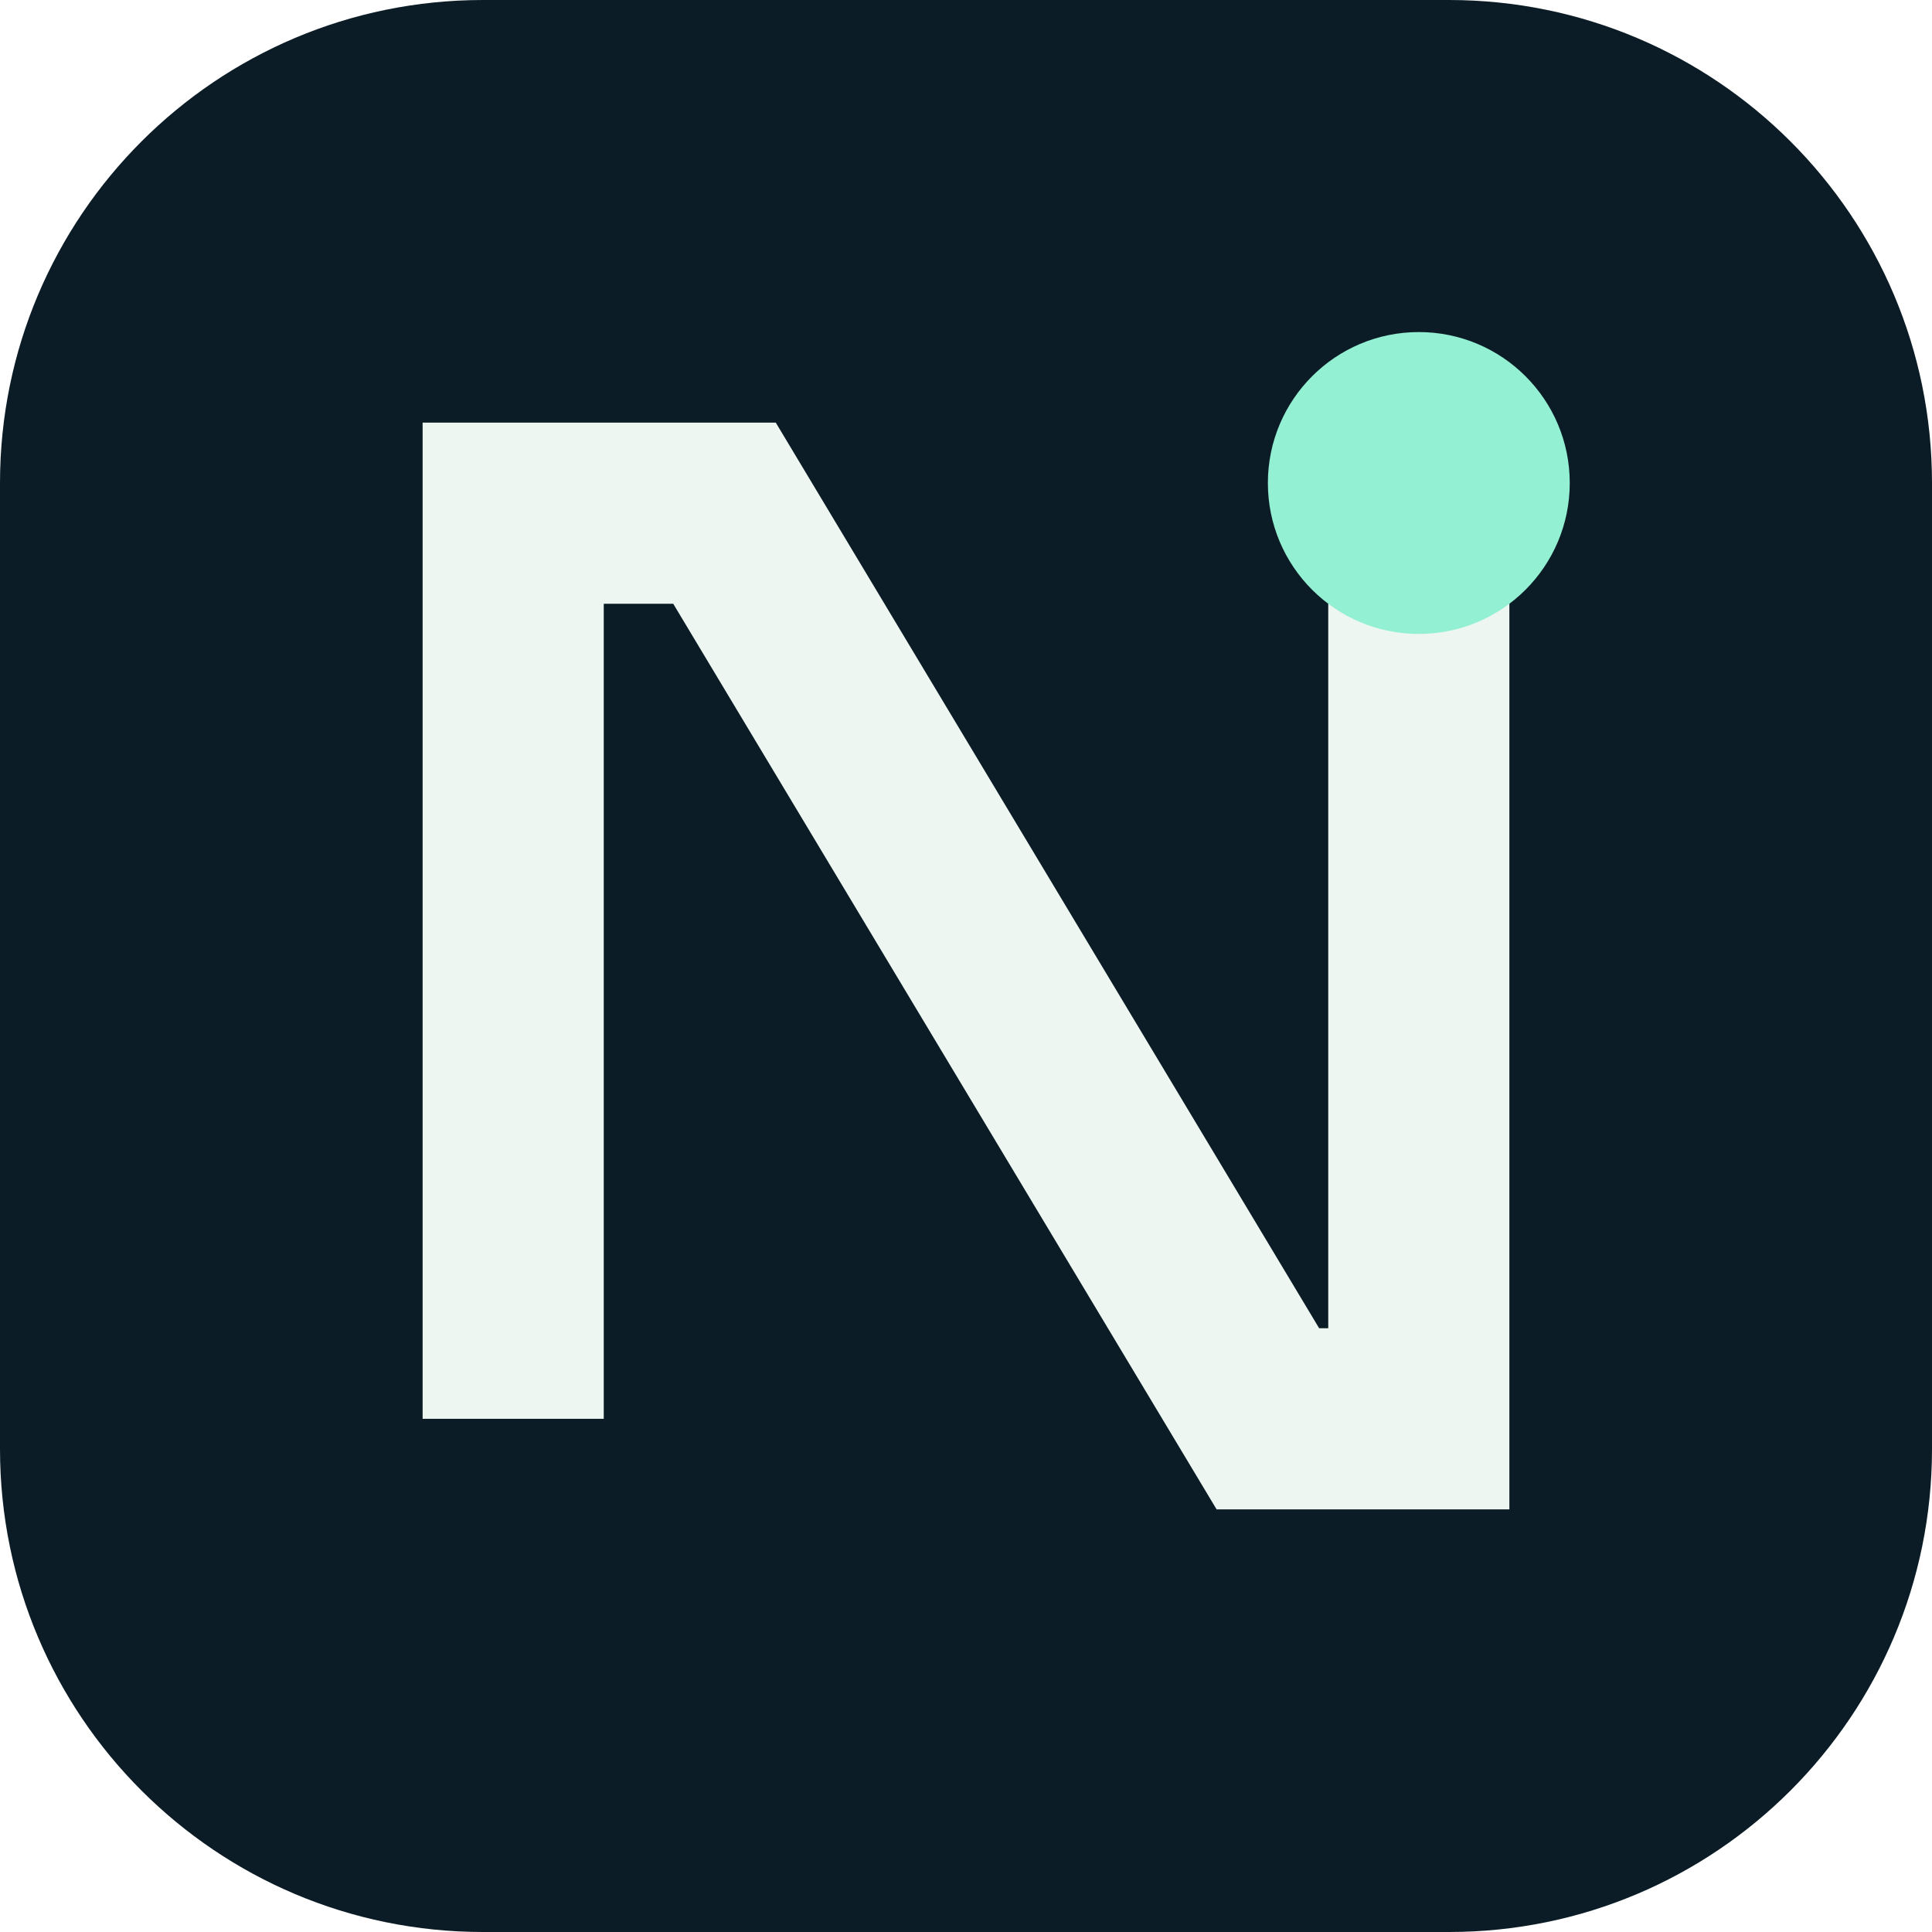
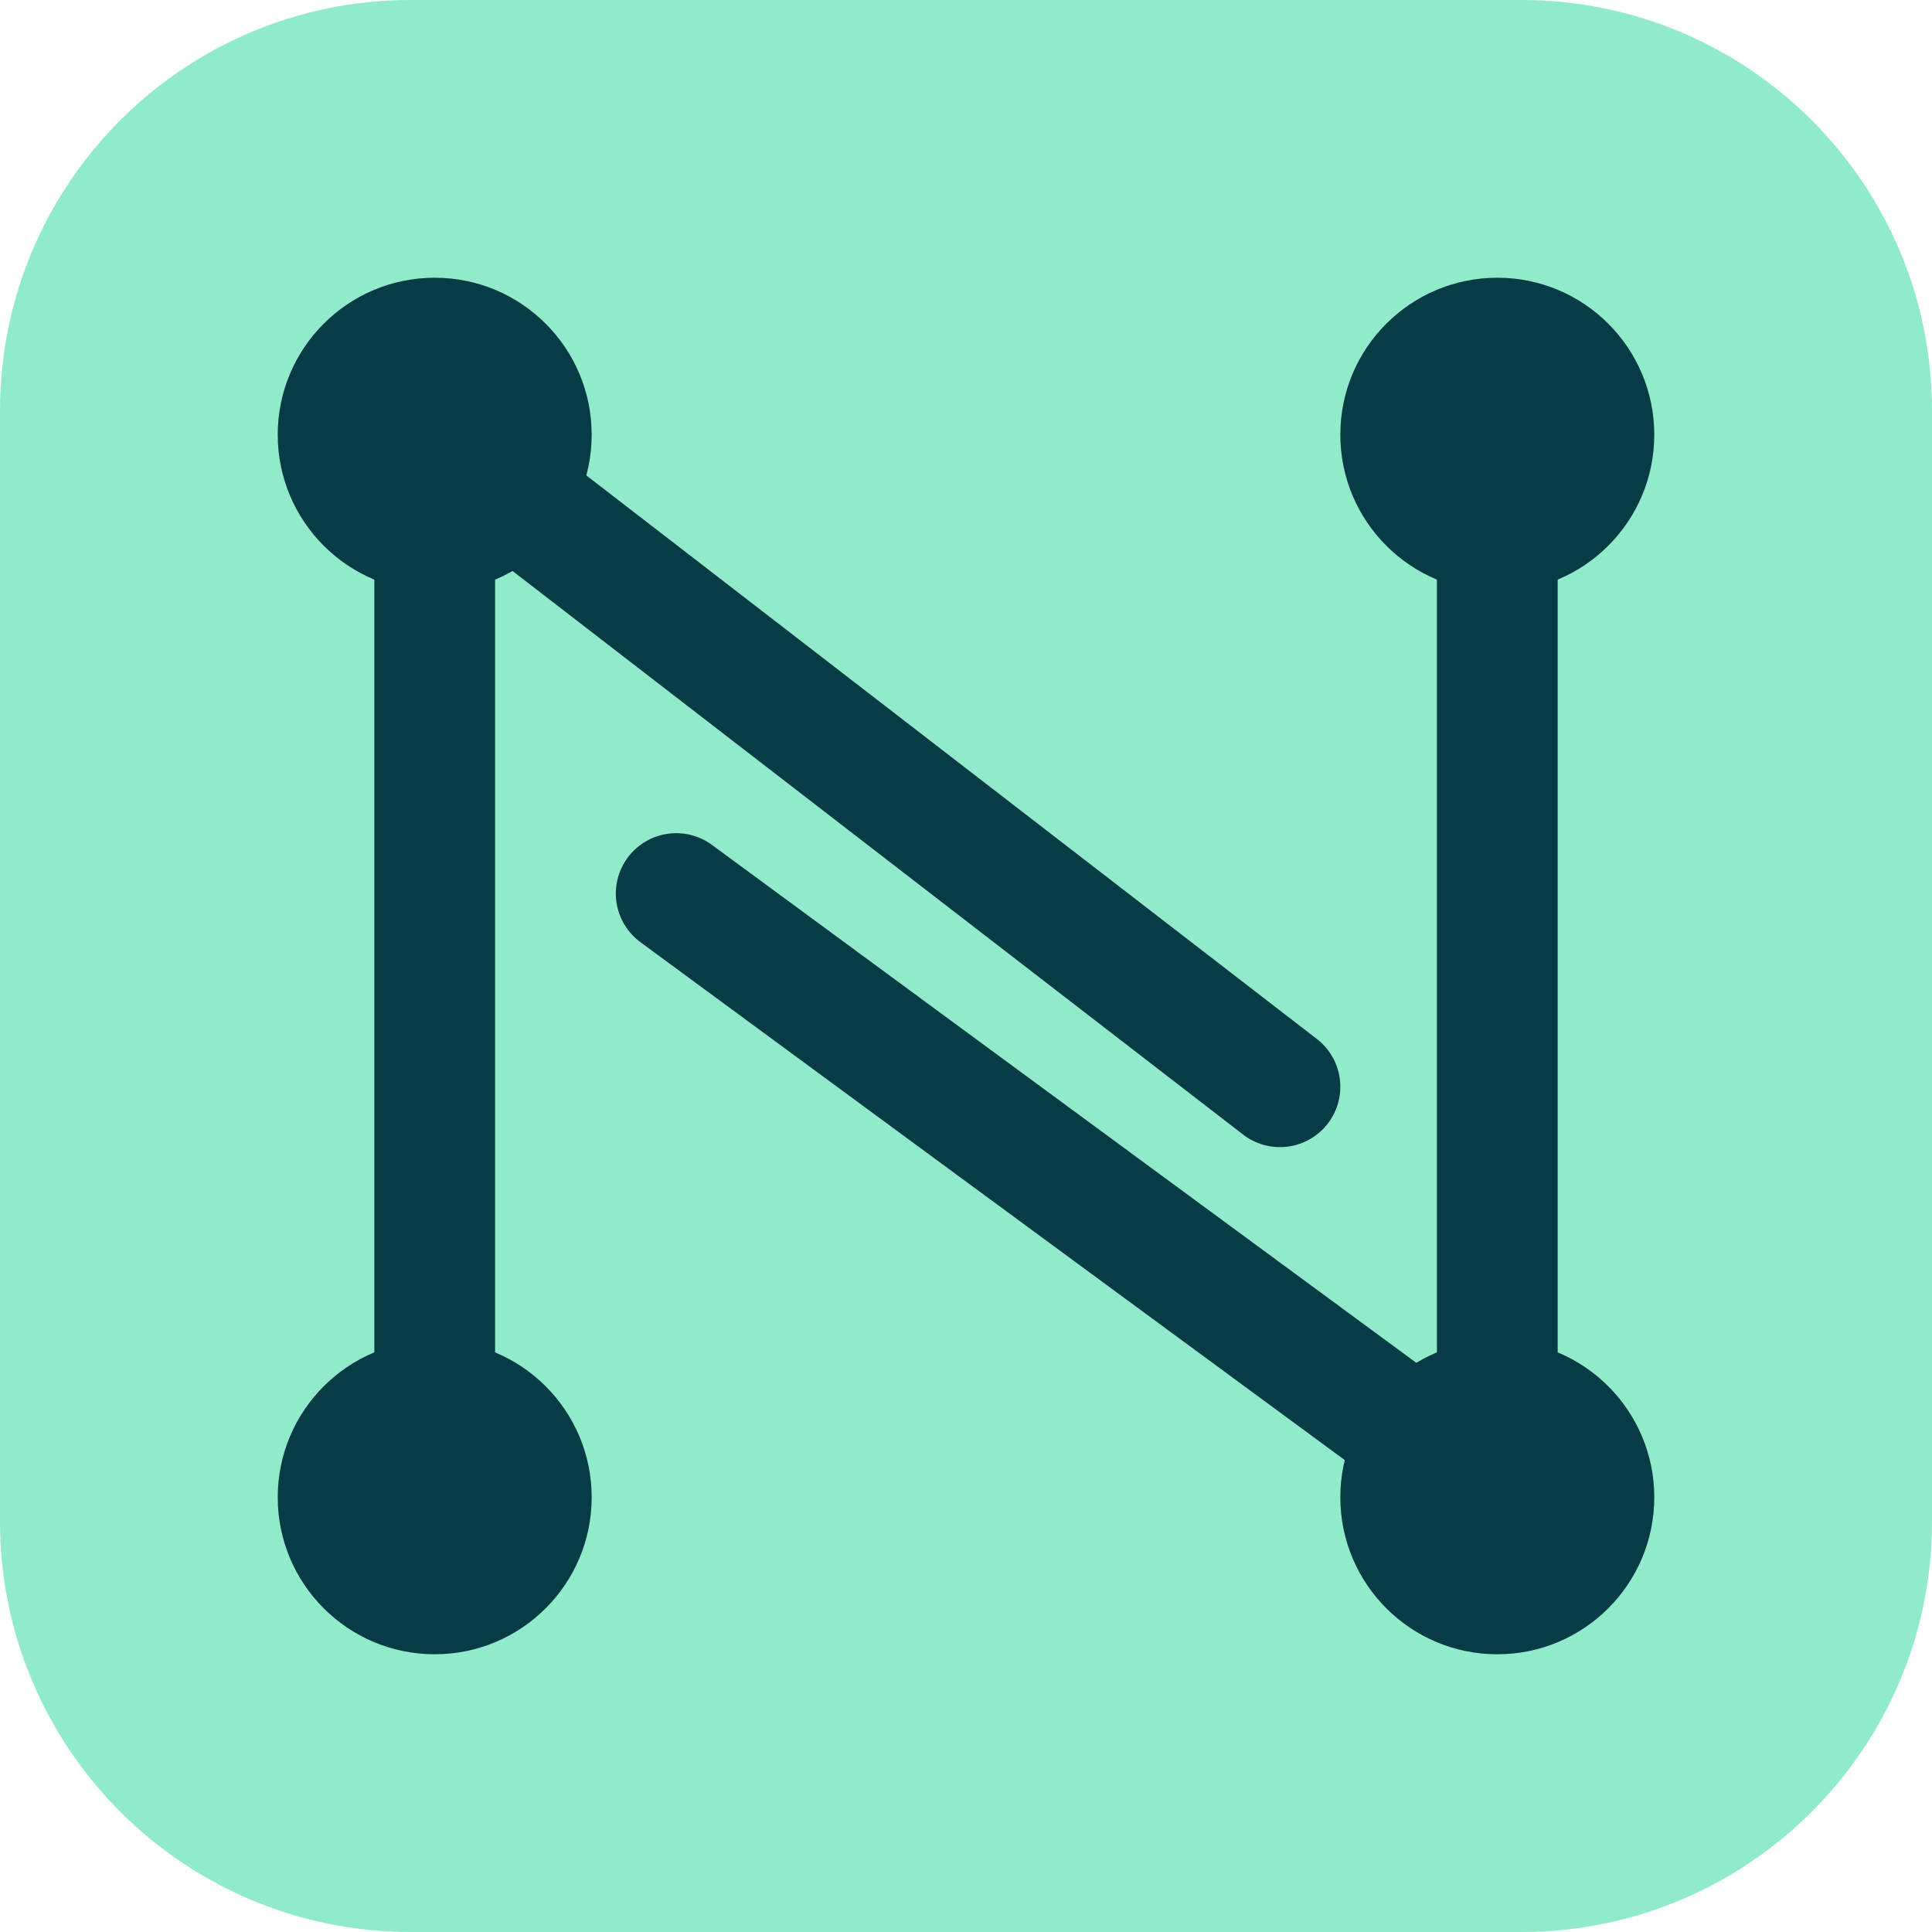
- <svg xmlns="http://www.w3.org/2000/svg" viewBox="0 0 64 64">
-   <rect width="64" height="64" rx="16" fill="#0b1c26" />
-   <path d="M17 47V17h7l18 30h5V17" fill="none" stroke="#edf6f1" stroke-width="6" />
-   <circle cx="47" cy="16" r="5" fill="#93f0d2" />
+ <svg xmlns="http://www.w3.org/2000/svg" width="80" height="80" viewBox="0 0 80 80" role="img" aria-label="NERQIA">
+   <rect width="80" height="80" rx="17" fill="#91ebcb" />
+   <g stroke="#073b46" stroke-width="5" stroke-linecap="round" stroke-linejoin="round" fill="none">
+     <path d="M18 62V18L53 45M28 37 62 62V18" />
+   </g>
+   <g fill="#073b46">
+     <circle cx="18" cy="18" r="6.5" />
+     <circle cx="62" cy="18" r="6.5" />
+     <circle cx="18" cy="62" r="6.5" />
+     <circle cx="62" cy="62" r="6.5" />
+   </g>
</svg>
